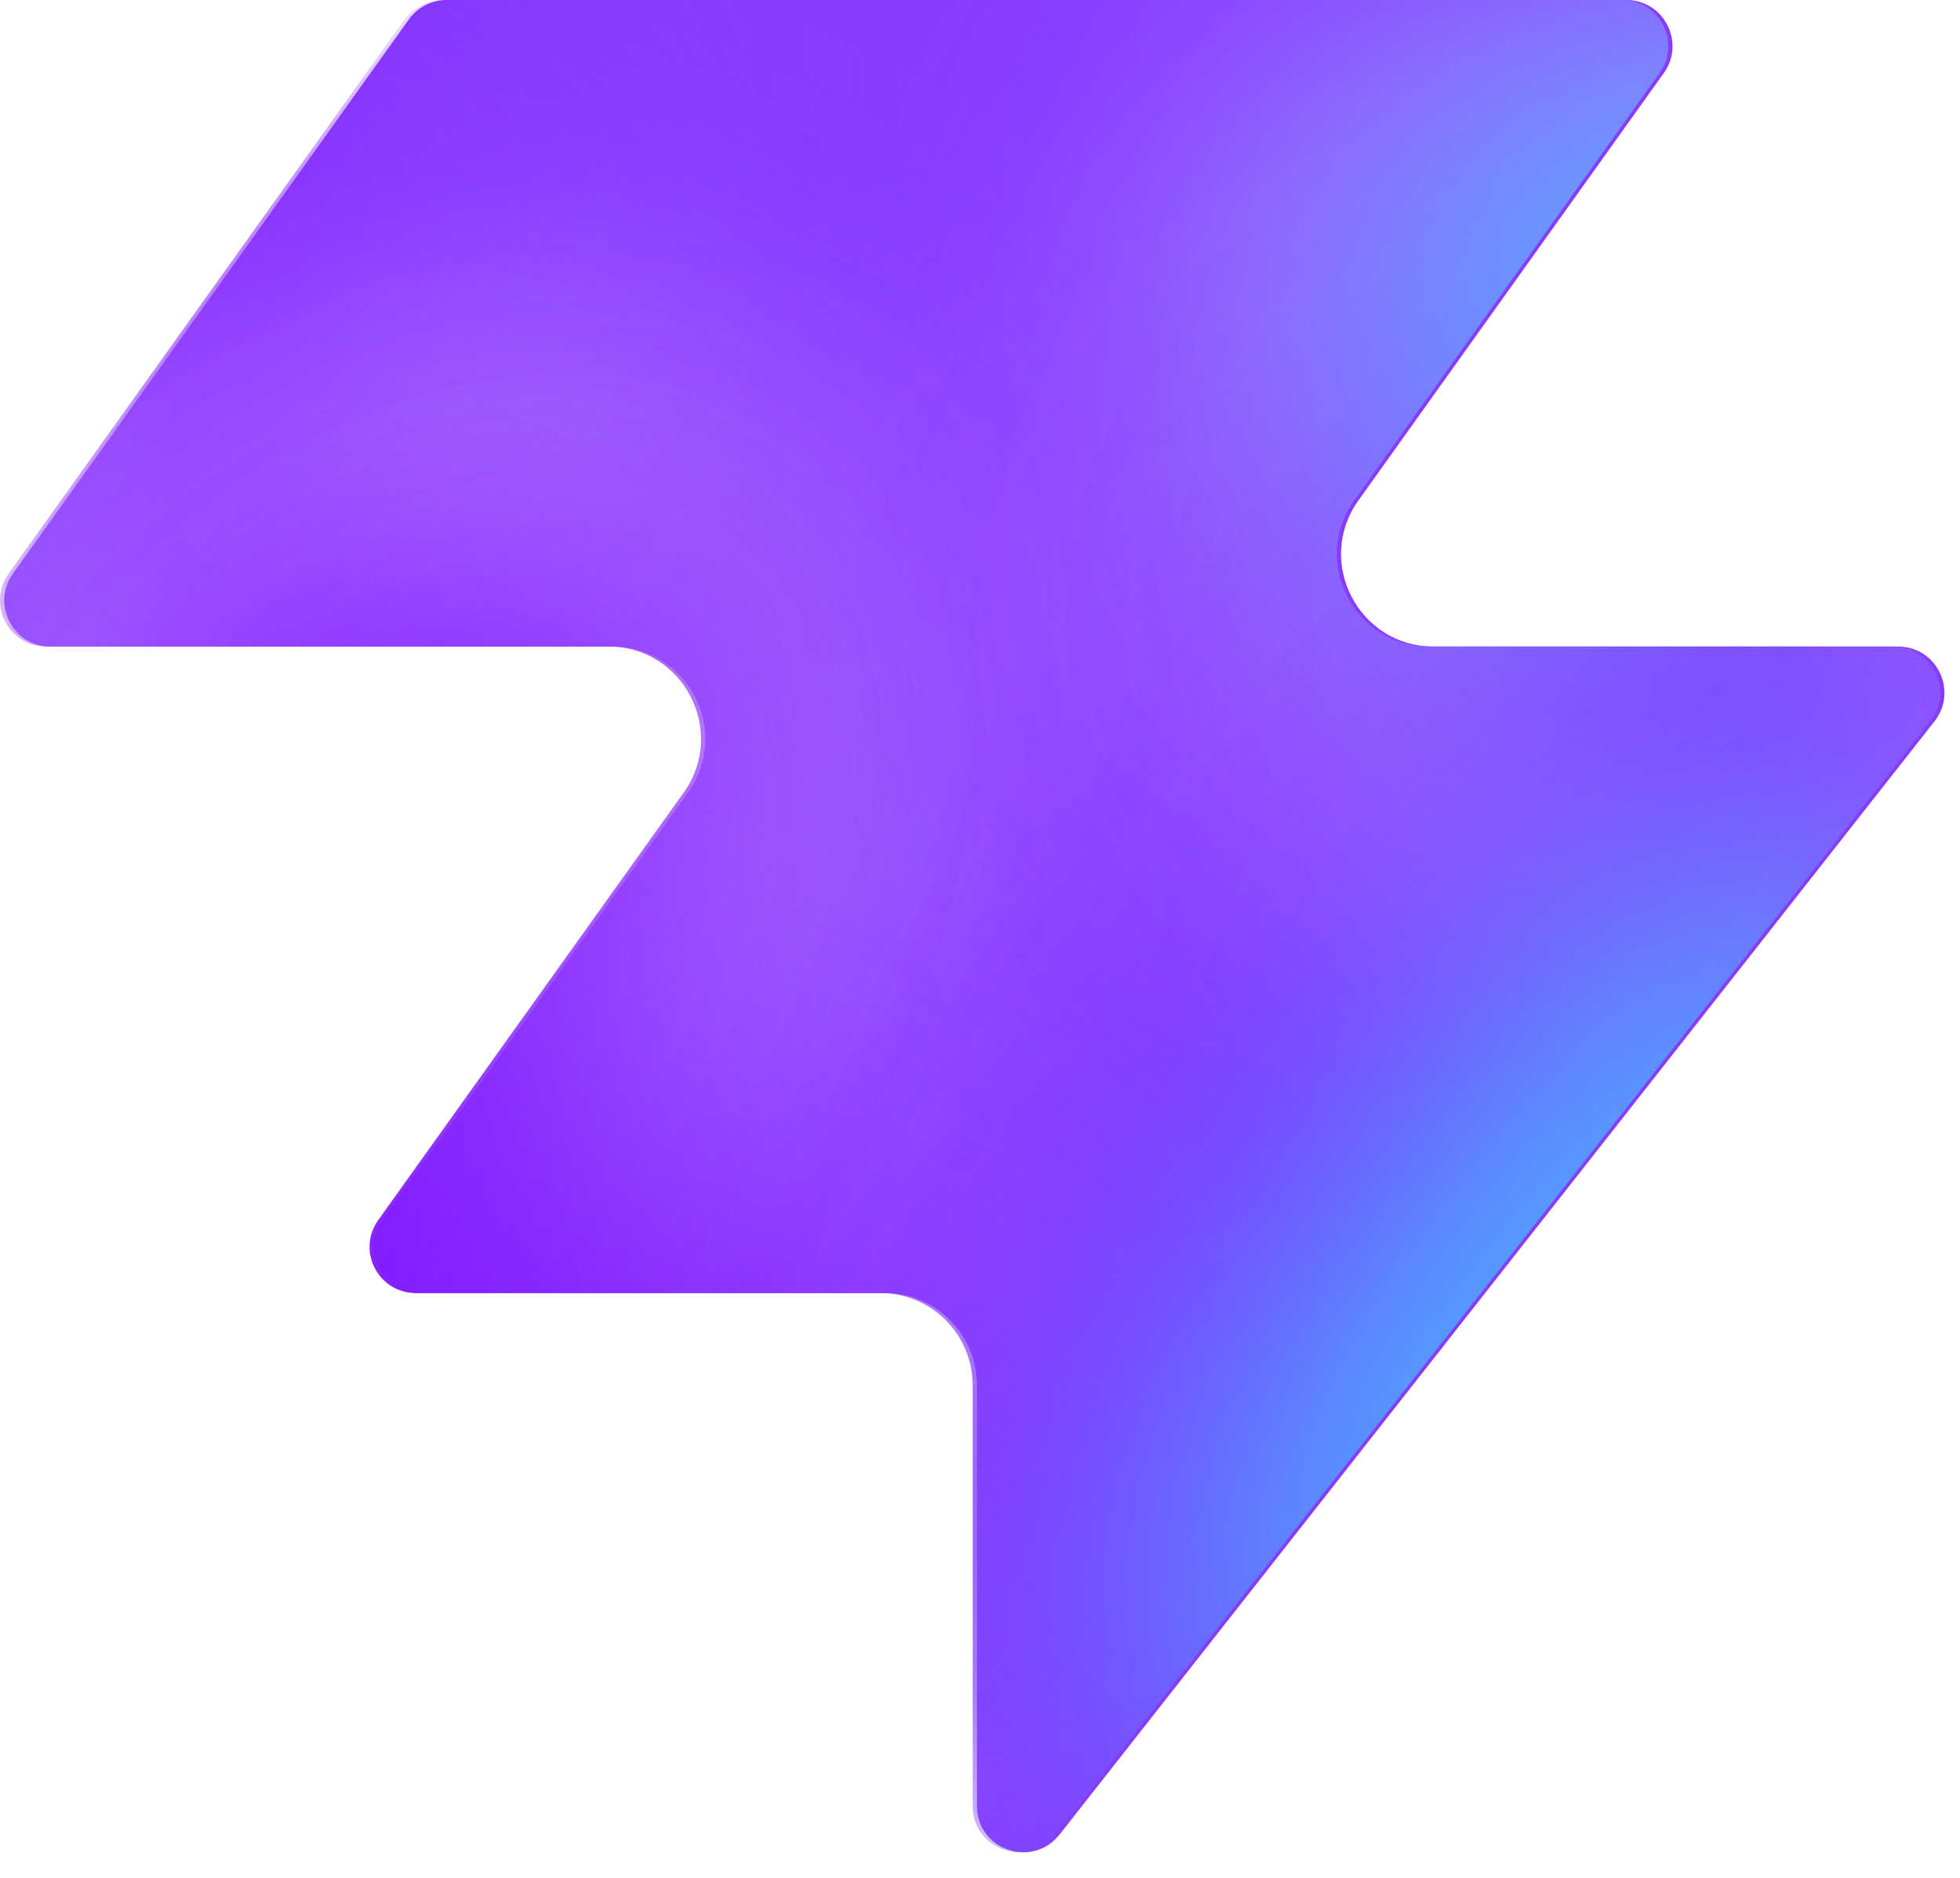
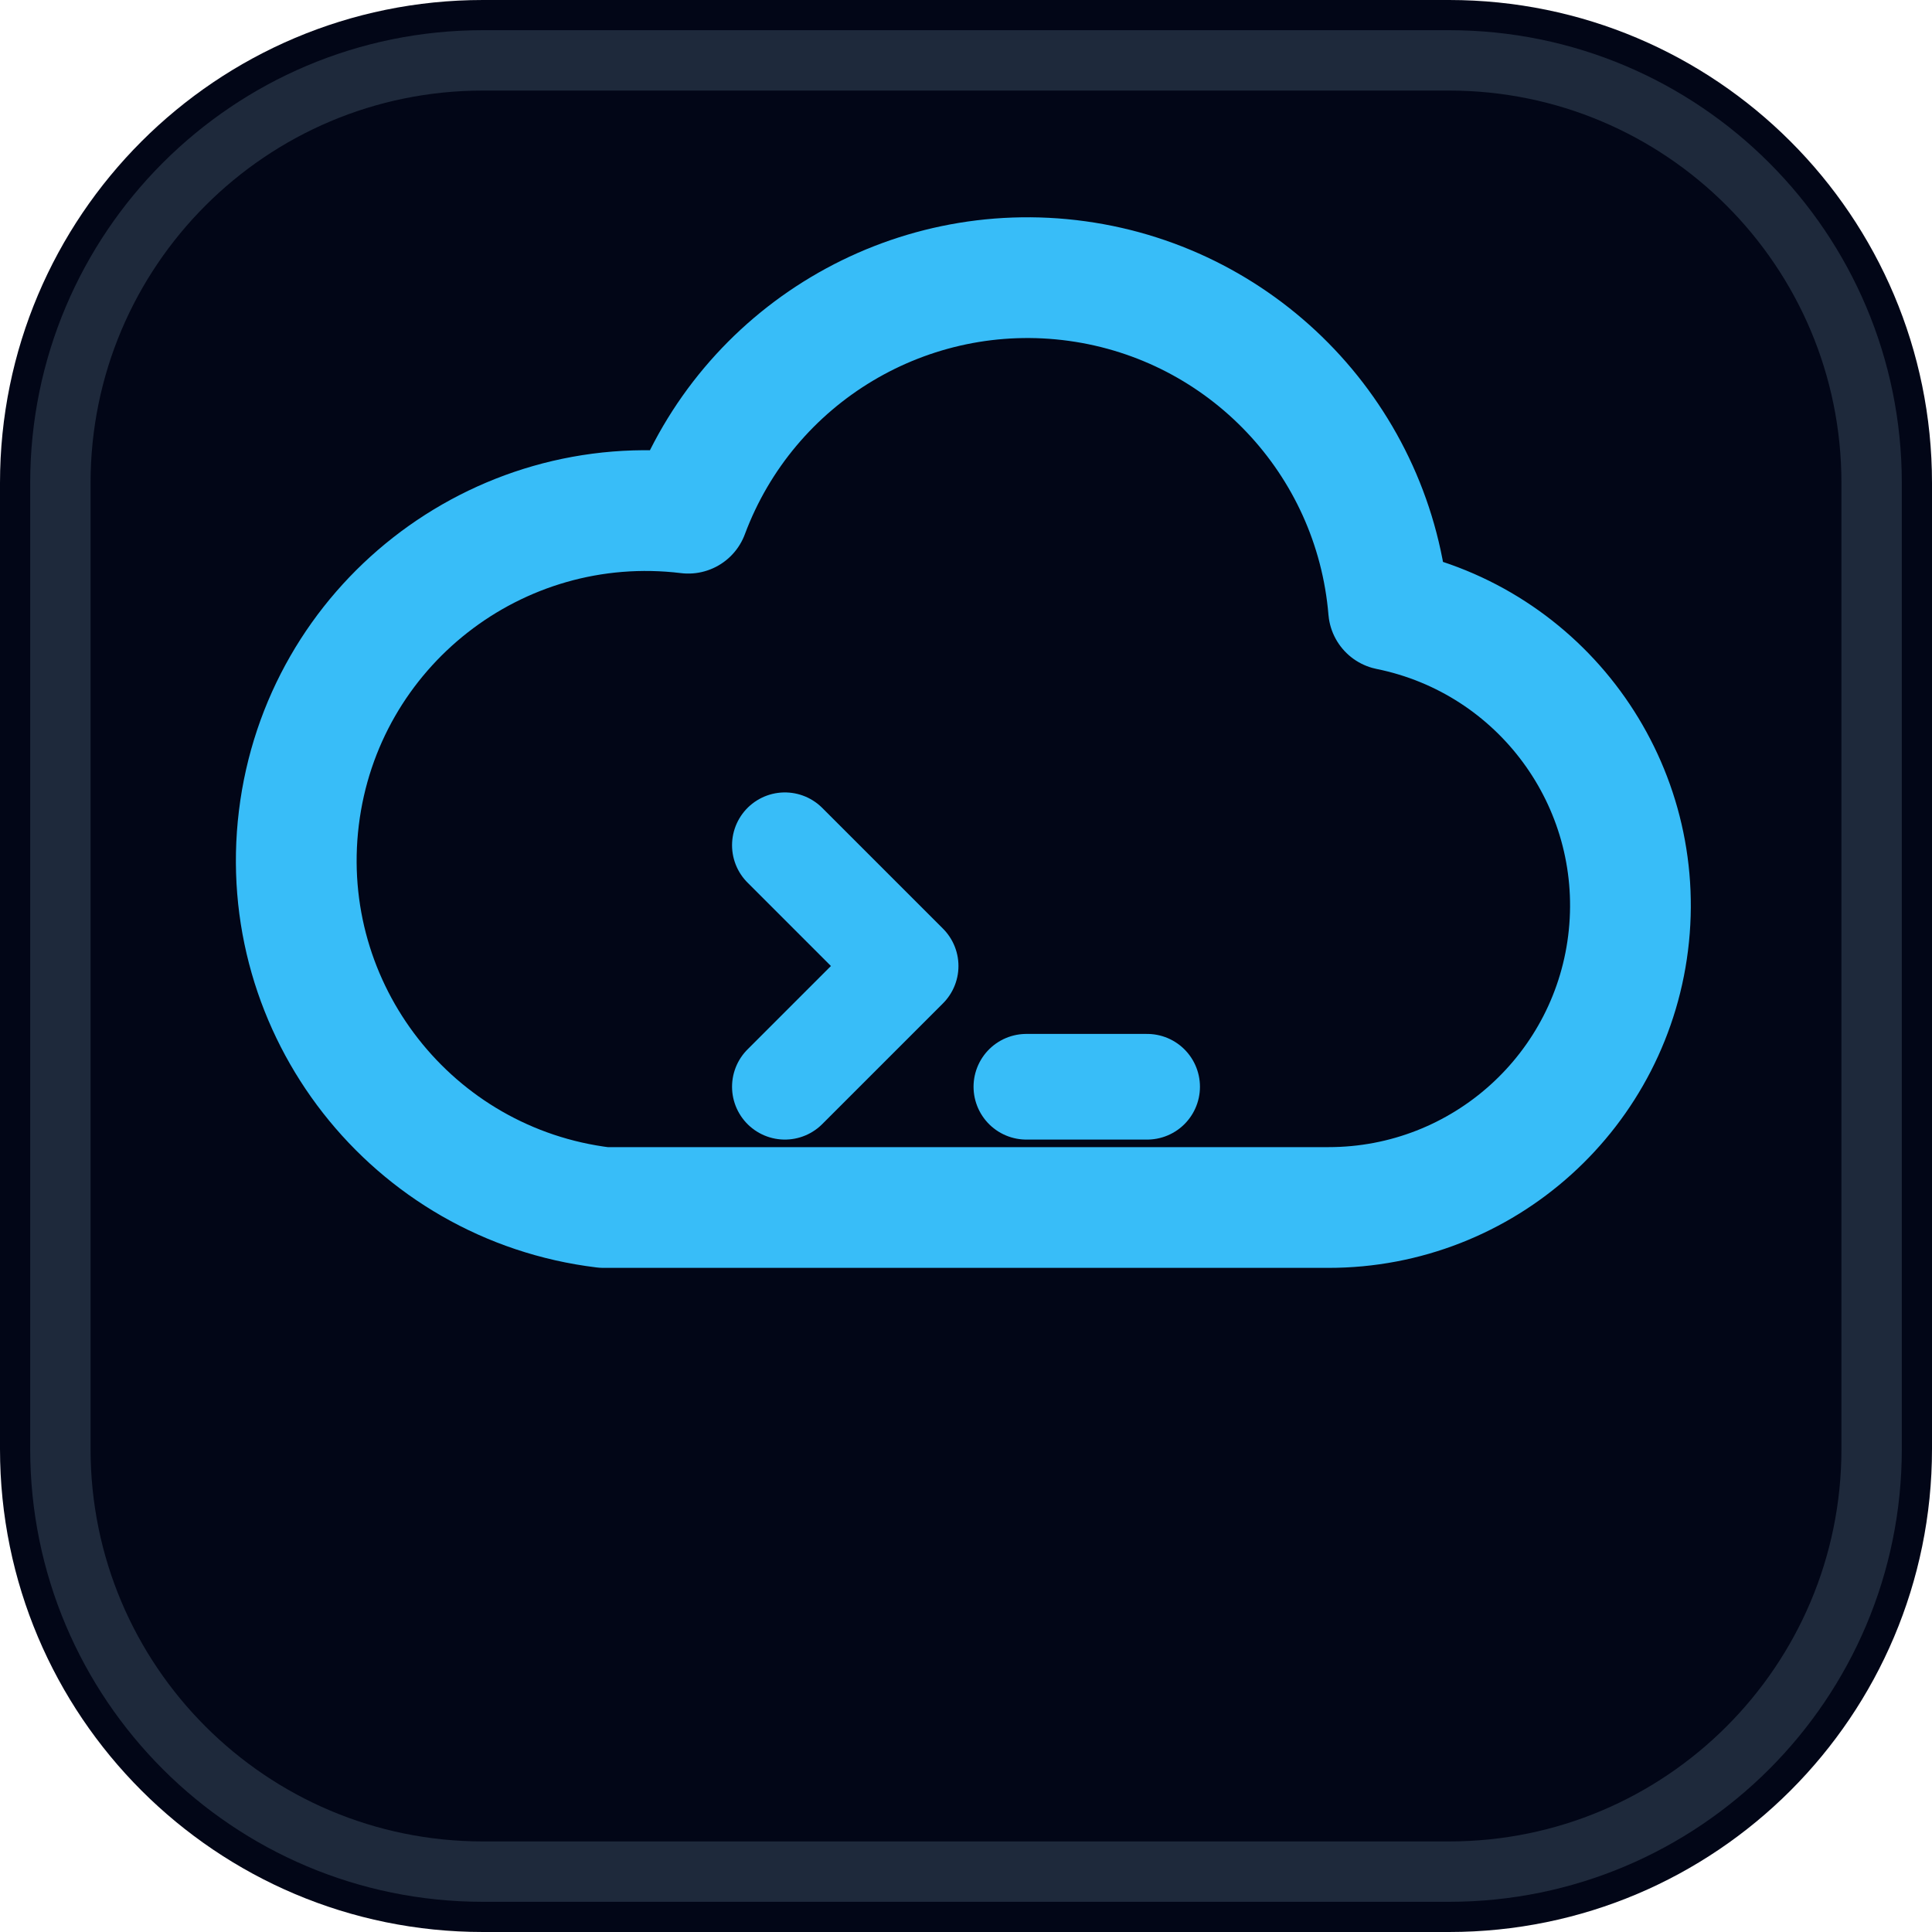
- <svg xmlns="http://www.w3.org/2000/svg" width="48" height="46" fill="none" viewBox="0 0 48 46">
-   <path fill="#863bff" d="M25.946 44.938c-.664.845-2.021.375-2.021-.698V33.937a2.26 2.26 0 0 0-2.262-2.262H10.287c-.92 0-1.456-1.04-.92-1.788l7.48-10.471c1.07-1.497 0-3.578-1.842-3.578H1.237c-.92 0-1.456-1.04-.92-1.788L10.013.474c.214-.297.556-.474.92-.474h28.894c.92 0 1.456 1.04.92 1.788l-7.48 10.471c-1.07 1.498 0 3.579 1.842 3.579h11.377c.943 0 1.473 1.088.89 1.83L25.947 44.94z" style="fill:#863bff;fill:color(display-p3 .525 .23 1);fill-opacity:1" />
-   <mask id="a" width="48" height="46" x="0" y="0" maskUnits="userSpaceOnUse" style="mask-type:alpha">
-     <path fill="#000" d="M25.842 44.938c-.664.844-2.021.375-2.021-.698V33.937a2.26 2.26 0 0 0-2.262-2.262H10.183c-.92 0-1.456-1.04-.92-1.788l7.48-10.471c1.07-1.498 0-3.579-1.842-3.579H1.133c-.92 0-1.456-1.04-.92-1.787L9.91.473c.214-.297.556-.474.92-.474h28.894c.92 0 1.456 1.04.92 1.788l-7.48 10.471c-1.07 1.498 0 3.578 1.842 3.578h11.377c.943 0 1.473 1.088.89 1.832L25.843 44.94z" style="fill:#000;fill-opacity:1" />
-   </mask>
-   <g mask="url(#a)">
-     <g filter="url(#b)">
-       <ellipse cx="5.508" cy="14.704" fill="#ede6ff" rx="5.508" ry="14.704" style="fill:#ede6ff;fill:color(display-p3 .927 .903 1);fill-opacity:1" transform="matrix(.00324 1 1 -.00324 -4.47 31.516)" />
-     </g>
-     <g filter="url(#c)">
-       <ellipse cx="10.399" cy="29.851" fill="#ede6ff" rx="10.399" ry="29.851" style="fill:#ede6ff;fill:color(display-p3 .927 .903 1);fill-opacity:1" transform="matrix(.00324 1 1 -.00324 -39.328 7.883)" />
-     </g>
-     <g filter="url(#d)">
-       <ellipse cx="5.508" cy="30.487" fill="#7e14ff" rx="5.508" ry="30.487" style="fill:#7e14ff;fill:color(display-p3 .492 .077 1);fill-opacity:1" transform="rotate(89.814 -25.913 -14.639)scale(1 -1)" />
-     </g>
-     <g filter="url(#e)">
-       <ellipse cx="5.508" cy="30.599" fill="#7e14ff" rx="5.508" ry="30.599" style="fill:#7e14ff;fill:color(display-p3 .492 .077 1);fill-opacity:1" transform="rotate(89.814 -32.644 -3.334)scale(1 -1)" />
-     </g>
-     <g filter="url(#f)">
-       <ellipse cx="5.508" cy="30.599" fill="#7e14ff" rx="5.508" ry="30.599" style="fill:#7e14ff;fill:color(display-p3 .492 .077 1);fill-opacity:1" transform="matrix(.00324 1 1 -.00324 -34.34 30.47)" />
-     </g>
-     <g filter="url(#g)">
-       <ellipse cx="14.072" cy="22.078" fill="#ede6ff" rx="14.072" ry="22.078" style="fill:#ede6ff;fill:color(display-p3 .927 .903 1);fill-opacity:1" transform="rotate(93.35 24.506 48.493)scale(-1 1)" />
-     </g>
-     <g filter="url(#h)">
-       <ellipse cx="3.47" cy="21.501" fill="#7e14ff" rx="3.47" ry="21.501" style="fill:#7e14ff;fill:color(display-p3 .492 .077 1);fill-opacity:1" transform="rotate(89.009 28.708 47.59)scale(-1 1)" />
-     </g>
-     <g filter="url(#i)">
-       <ellipse cx="3.47" cy="21.501" fill="#7e14ff" rx="3.47" ry="21.501" style="fill:#7e14ff;fill:color(display-p3 .492 .077 1);fill-opacity:1" transform="rotate(89.009 28.708 47.59)scale(-1 1)" />
-     </g>
-     <g filter="url(#j)">
-       <ellipse cx=".387" cy="8.972" fill="#7e14ff" rx="4.407" ry="29.108" style="fill:#7e14ff;fill:color(display-p3 .492 .077 1);fill-opacity:1" transform="rotate(39.51 .387 8.972)" />
-     </g>
-     <g filter="url(#k)">
-       <ellipse cx="47.523" cy="-6.092" fill="#7e14ff" rx="4.407" ry="29.108" style="fill:#7e14ff;fill:color(display-p3 .492 .077 1);fill-opacity:1" transform="rotate(37.892 47.523 -6.092)" />
-     </g>
-     <g filter="url(#l)">
-       <ellipse cx="41.412" cy="6.333" fill="#47bfff" rx="5.971" ry="9.665" style="fill:#47bfff;fill:color(display-p3 .28 .748 1);fill-opacity:1" transform="rotate(37.892 41.412 6.333)" />
-     </g>
-     <g filter="url(#m)">
-       <ellipse cx="-1.879" cy="38.332" fill="#7e14ff" rx="4.407" ry="29.108" style="fill:#7e14ff;fill:color(display-p3 .492 .077 1);fill-opacity:1" transform="rotate(37.892 -1.88 38.332)" />
-     </g>
-     <g filter="url(#n)">
-       <ellipse cx="-1.879" cy="38.332" fill="#7e14ff" rx="4.407" ry="29.108" style="fill:#7e14ff;fill:color(display-p3 .492 .077 1);fill-opacity:1" transform="rotate(37.892 -1.88 38.332)" />
-     </g>
-     <g filter="url(#o)">
-       <ellipse cx="35.651" cy="29.907" fill="#7e14ff" rx="4.407" ry="29.108" style="fill:#7e14ff;fill:color(display-p3 .492 .077 1);fill-opacity:1" transform="rotate(37.892 35.651 29.907)" />
-     </g>
-     <g filter="url(#p)">
-       <ellipse cx="38.418" cy="32.4" fill="#47bfff" rx="5.971" ry="15.297" style="fill:#47bfff;fill:color(display-p3 .28 .748 1);fill-opacity:1" transform="rotate(37.892 38.418 32.4)" />
-     </g>
+ <svg xmlns="http://www.w3.org/2000/svg" viewBox="0 0 64 64" width="100%" height="100%">
+   <rect width="64" height="64" rx="16" fill="#020617" />
+   <rect x="2" y="2" width="60" height="60" rx="14" fill="none" stroke="#1e293b" stroke-width="2" />
+   <g fill="none" stroke="#38bdf8" stroke-width="4" stroke-linecap="round" stroke-linejoin="round">
+     <path d="M20 40h24a10 10 0 0 0 2-19.8 12 12 0 0 0-23.2-3.2A9 9 0 0 0 20 40z" />
+     <path d="M26 28l4 4-4 4" stroke-width="3.5" />
+     <path d="M34 36h4" stroke-width="3.5" />
  </g>
-   <defs>
-     <filter id="b" width="60.045" height="41.654" x="-19.77" y="16.149" color-interpolation-filters="sRGB" filterUnits="userSpaceOnUse">
-       <feFlood flood-opacity="0" result="BackgroundImageFix" />
-       <feBlend in="SourceGraphic" in2="BackgroundImageFix" result="shape" />
-       <feGaussianBlur result="effect1_foregroundBlur_2002_17158" stdDeviation="7.659" />
-     </filter>
-     <filter id="c" width="90.34" height="51.437" x="-54.613" y="-7.533" color-interpolation-filters="sRGB" filterUnits="userSpaceOnUse">
-       <feFlood flood-opacity="0" result="BackgroundImageFix" />
-       <feBlend in="SourceGraphic" in2="BackgroundImageFix" result="shape" />
-       <feGaussianBlur result="effect1_foregroundBlur_2002_17158" stdDeviation="7.659" />
-     </filter>
-     <filter id="d" width="79.355" height="29.4" x="-49.64" y="2.03" color-interpolation-filters="sRGB" filterUnits="userSpaceOnUse">
-       <feFlood flood-opacity="0" result="BackgroundImageFix" />
-       <feBlend in="SourceGraphic" in2="BackgroundImageFix" result="shape" />
-       <feGaussianBlur result="effect1_foregroundBlur_2002_17158" stdDeviation="4.596" />
-     </filter>
-     <filter id="e" width="79.579" height="29.4" x="-45.045" y="20.029" color-interpolation-filters="sRGB" filterUnits="userSpaceOnUse">
-       <feFlood flood-opacity="0" result="BackgroundImageFix" />
-       <feBlend in="SourceGraphic" in2="BackgroundImageFix" result="shape" />
-       <feGaussianBlur result="effect1_foregroundBlur_2002_17158" stdDeviation="4.596" />
-     </filter>
-     <filter id="f" width="79.579" height="29.4" x="-43.513" y="21.178" color-interpolation-filters="sRGB" filterUnits="userSpaceOnUse">
-       <feFlood flood-opacity="0" result="BackgroundImageFix" />
-       <feBlend in="SourceGraphic" in2="BackgroundImageFix" result="shape" />
-       <feGaussianBlur result="effect1_foregroundBlur_2002_17158" stdDeviation="4.596" />
-     </filter>
-     <filter id="g" width="74.749" height="58.852" x="15.756" y="-17.901" color-interpolation-filters="sRGB" filterUnits="userSpaceOnUse">
-       <feFlood flood-opacity="0" result="BackgroundImageFix" />
-       <feBlend in="SourceGraphic" in2="BackgroundImageFix" result="shape" />
-       <feGaussianBlur result="effect1_foregroundBlur_2002_17158" stdDeviation="7.659" />
-     </filter>
-     <filter id="h" width="61.377" height="25.362" x="23.548" y="2.284" color-interpolation-filters="sRGB" filterUnits="userSpaceOnUse">
-       <feFlood flood-opacity="0" result="BackgroundImageFix" />
-       <feBlend in="SourceGraphic" in2="BackgroundImageFix" result="shape" />
-       <feGaussianBlur result="effect1_foregroundBlur_2002_17158" stdDeviation="4.596" />
-     </filter>
-     <filter id="i" width="61.377" height="25.362" x="23.548" y="2.284" color-interpolation-filters="sRGB" filterUnits="userSpaceOnUse">
-       <feFlood flood-opacity="0" result="BackgroundImageFix" />
-       <feBlend in="SourceGraphic" in2="BackgroundImageFix" result="shape" />
-       <feGaussianBlur result="effect1_foregroundBlur_2002_17158" stdDeviation="4.596" />
-     </filter>
-     <filter id="j" width="56.045" height="63.649" x="-27.636" y="-22.853" color-interpolation-filters="sRGB" filterUnits="userSpaceOnUse">
-       <feFlood flood-opacity="0" result="BackgroundImageFix" />
-       <feBlend in="SourceGraphic" in2="BackgroundImageFix" result="shape" />
-       <feGaussianBlur result="effect1_foregroundBlur_2002_17158" stdDeviation="4.596" />
-     </filter>
-     <filter id="k" width="54.814" height="64.646" x="20.116" y="-38.415" color-interpolation-filters="sRGB" filterUnits="userSpaceOnUse">
-       <feFlood flood-opacity="0" result="BackgroundImageFix" />
-       <feBlend in="SourceGraphic" in2="BackgroundImageFix" result="shape" />
-       <feGaussianBlur result="effect1_foregroundBlur_2002_17158" stdDeviation="4.596" />
-     </filter>
-     <filter id="l" width="33.541" height="35.313" x="24.641" y="-11.323" color-interpolation-filters="sRGB" filterUnits="userSpaceOnUse">
-       <feFlood flood-opacity="0" result="BackgroundImageFix" />
-       <feBlend in="SourceGraphic" in2="BackgroundImageFix" result="shape" />
-       <feGaussianBlur result="effect1_foregroundBlur_2002_17158" stdDeviation="4.596" />
-     </filter>
-     <filter id="m" width="54.814" height="64.646" x="-29.286" y="6.009" color-interpolation-filters="sRGB" filterUnits="userSpaceOnUse">
-       <feFlood flood-opacity="0" result="BackgroundImageFix" />
-       <feBlend in="SourceGraphic" in2="BackgroundImageFix" result="shape" />
-       <feGaussianBlur result="effect1_foregroundBlur_2002_17158" stdDeviation="4.596" />
-     </filter>
-     <filter id="n" width="54.814" height="64.646" x="-29.286" y="6.009" color-interpolation-filters="sRGB" filterUnits="userSpaceOnUse">
-       <feFlood flood-opacity="0" result="BackgroundImageFix" />
-       <feBlend in="SourceGraphic" in2="BackgroundImageFix" result="shape" />
-       <feGaussianBlur result="effect1_foregroundBlur_2002_17158" stdDeviation="4.596" />
-     </filter>
-     <filter id="o" width="54.814" height="64.646" x="8.244" y="-2.416" color-interpolation-filters="sRGB" filterUnits="userSpaceOnUse">
-       <feFlood flood-opacity="0" result="BackgroundImageFix" />
-       <feBlend in="SourceGraphic" in2="BackgroundImageFix" result="shape" />
-       <feGaussianBlur result="effect1_foregroundBlur_2002_17158" stdDeviation="4.596" />
-     </filter>
-     <filter id="p" width="39.409" height="43.623" x="18.713" y="10.588" color-interpolation-filters="sRGB" filterUnits="userSpaceOnUse">
-       <feFlood flood-opacity="0" result="BackgroundImageFix" />
-       <feBlend in="SourceGraphic" in2="BackgroundImageFix" result="shape" />
-       <feGaussianBlur result="effect1_foregroundBlur_2002_17158" stdDeviation="4.596" />
-     </filter>
-   </defs>
</svg>
